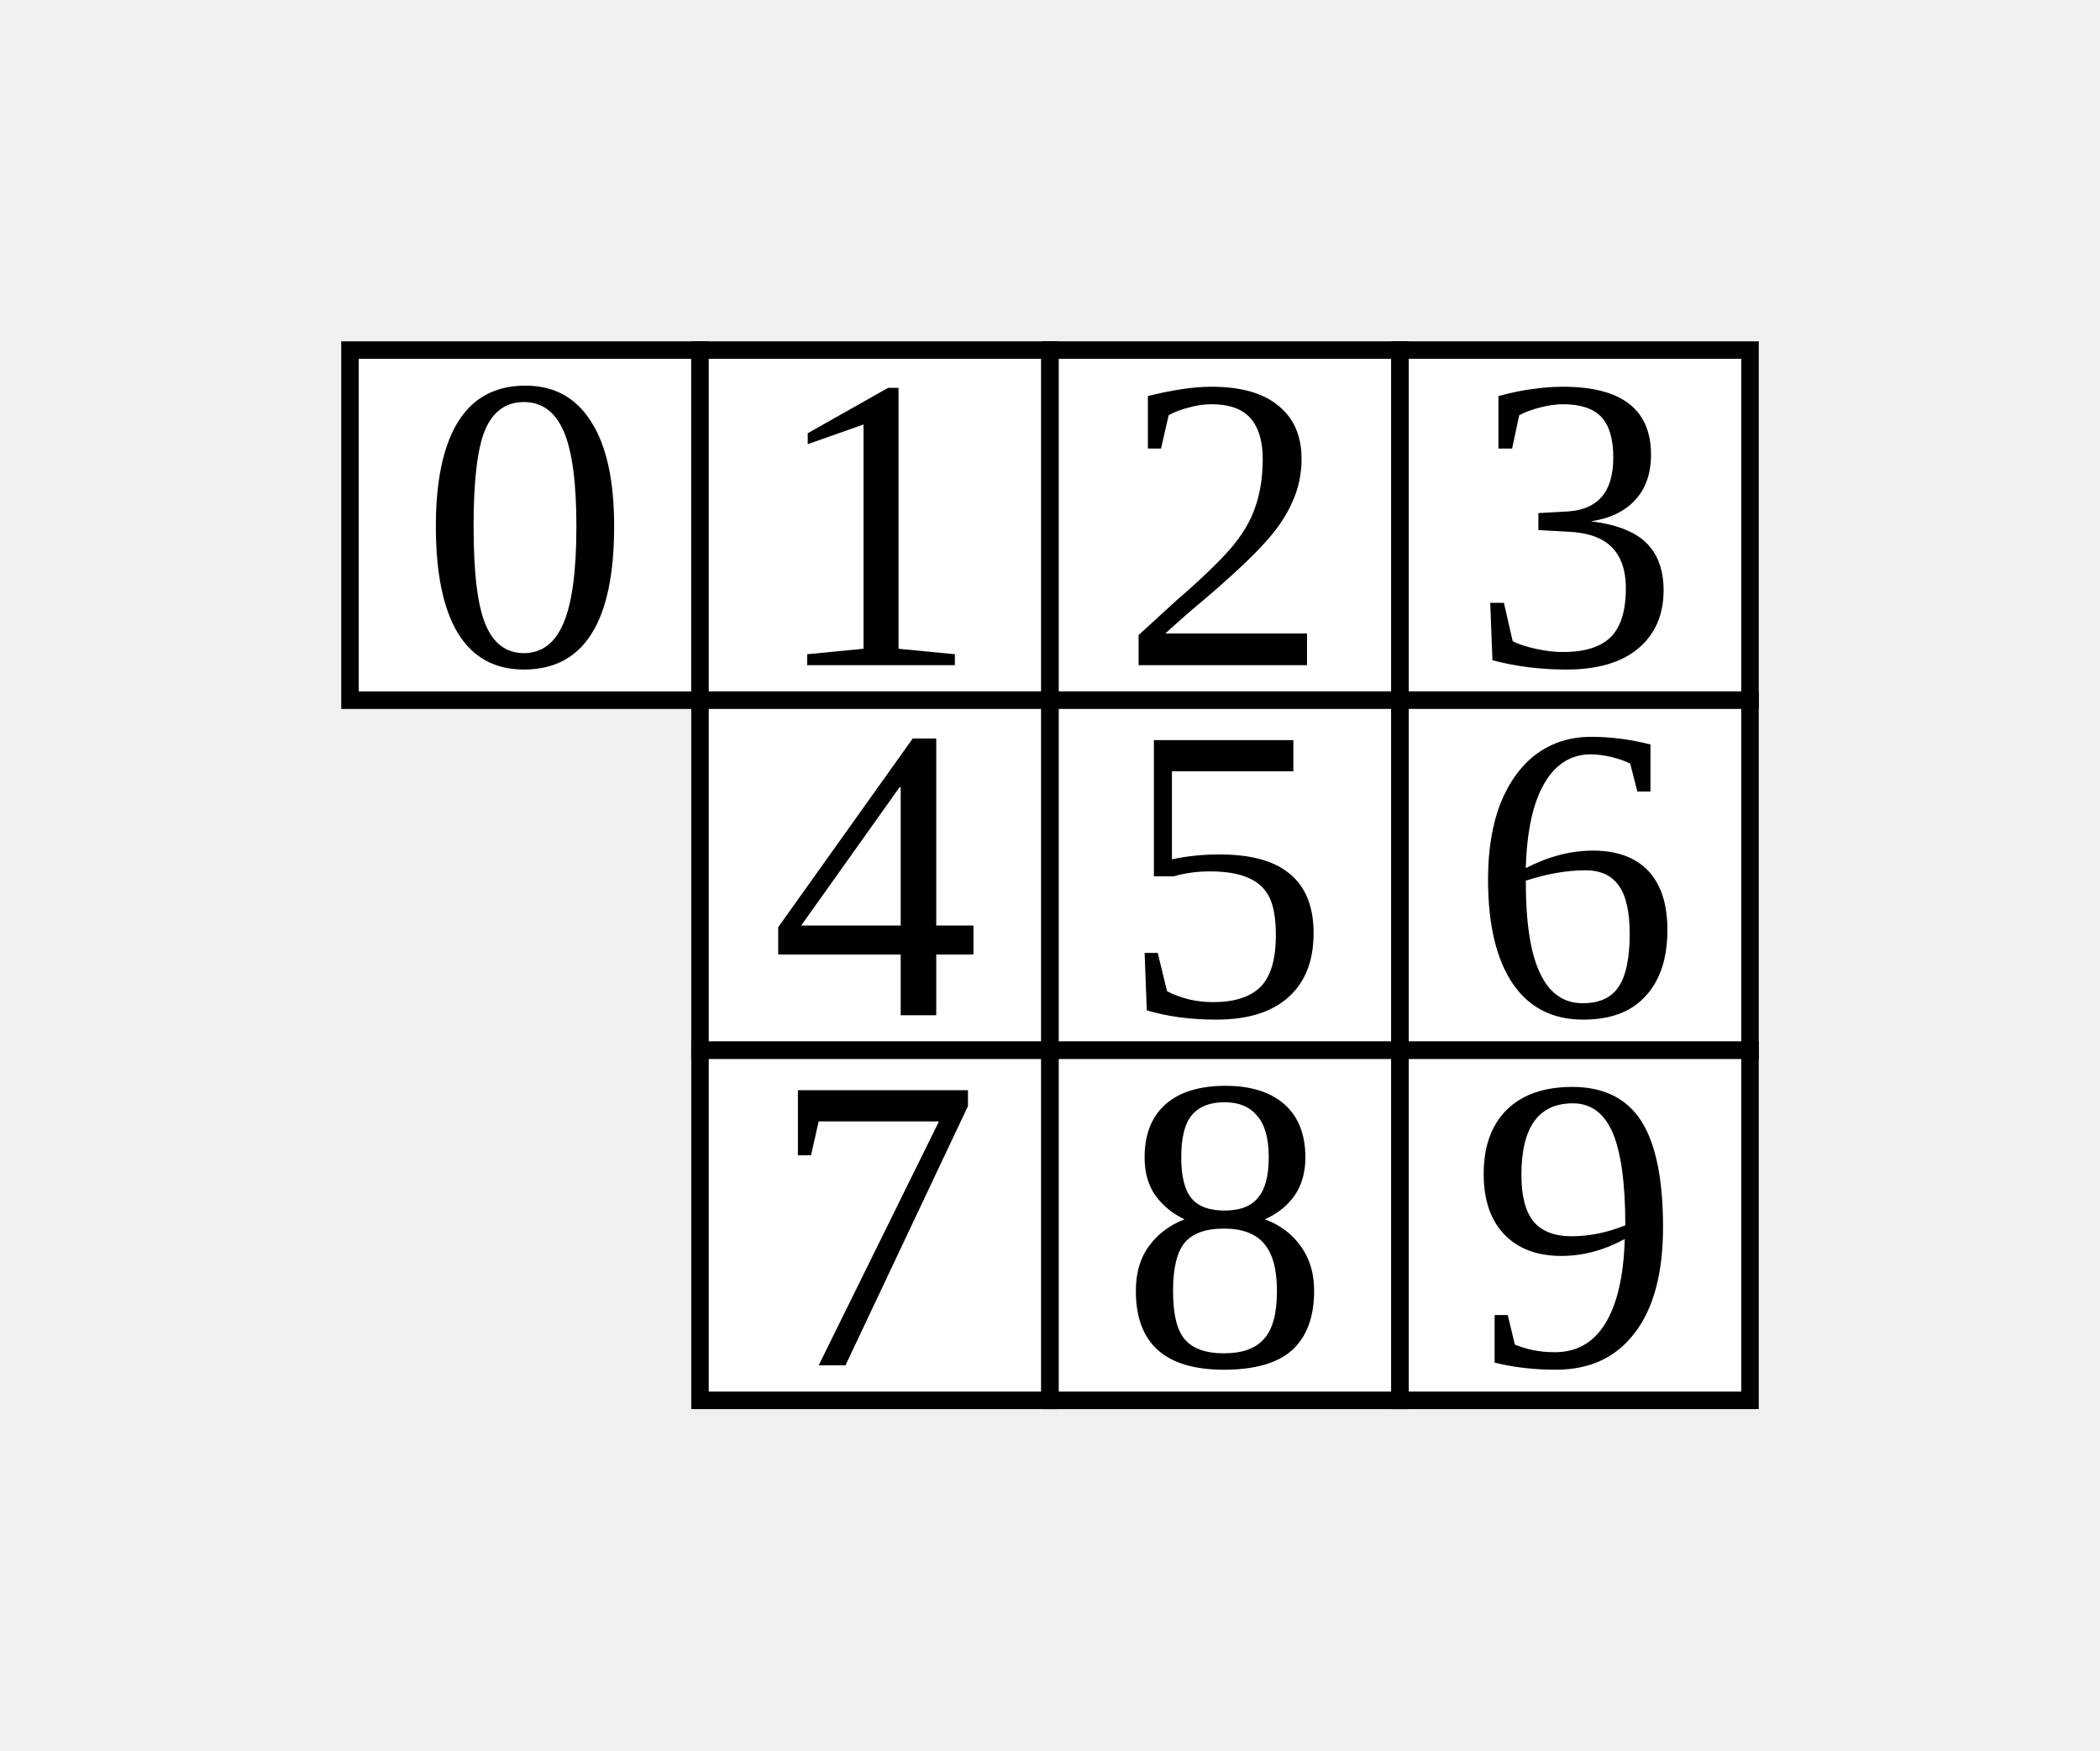
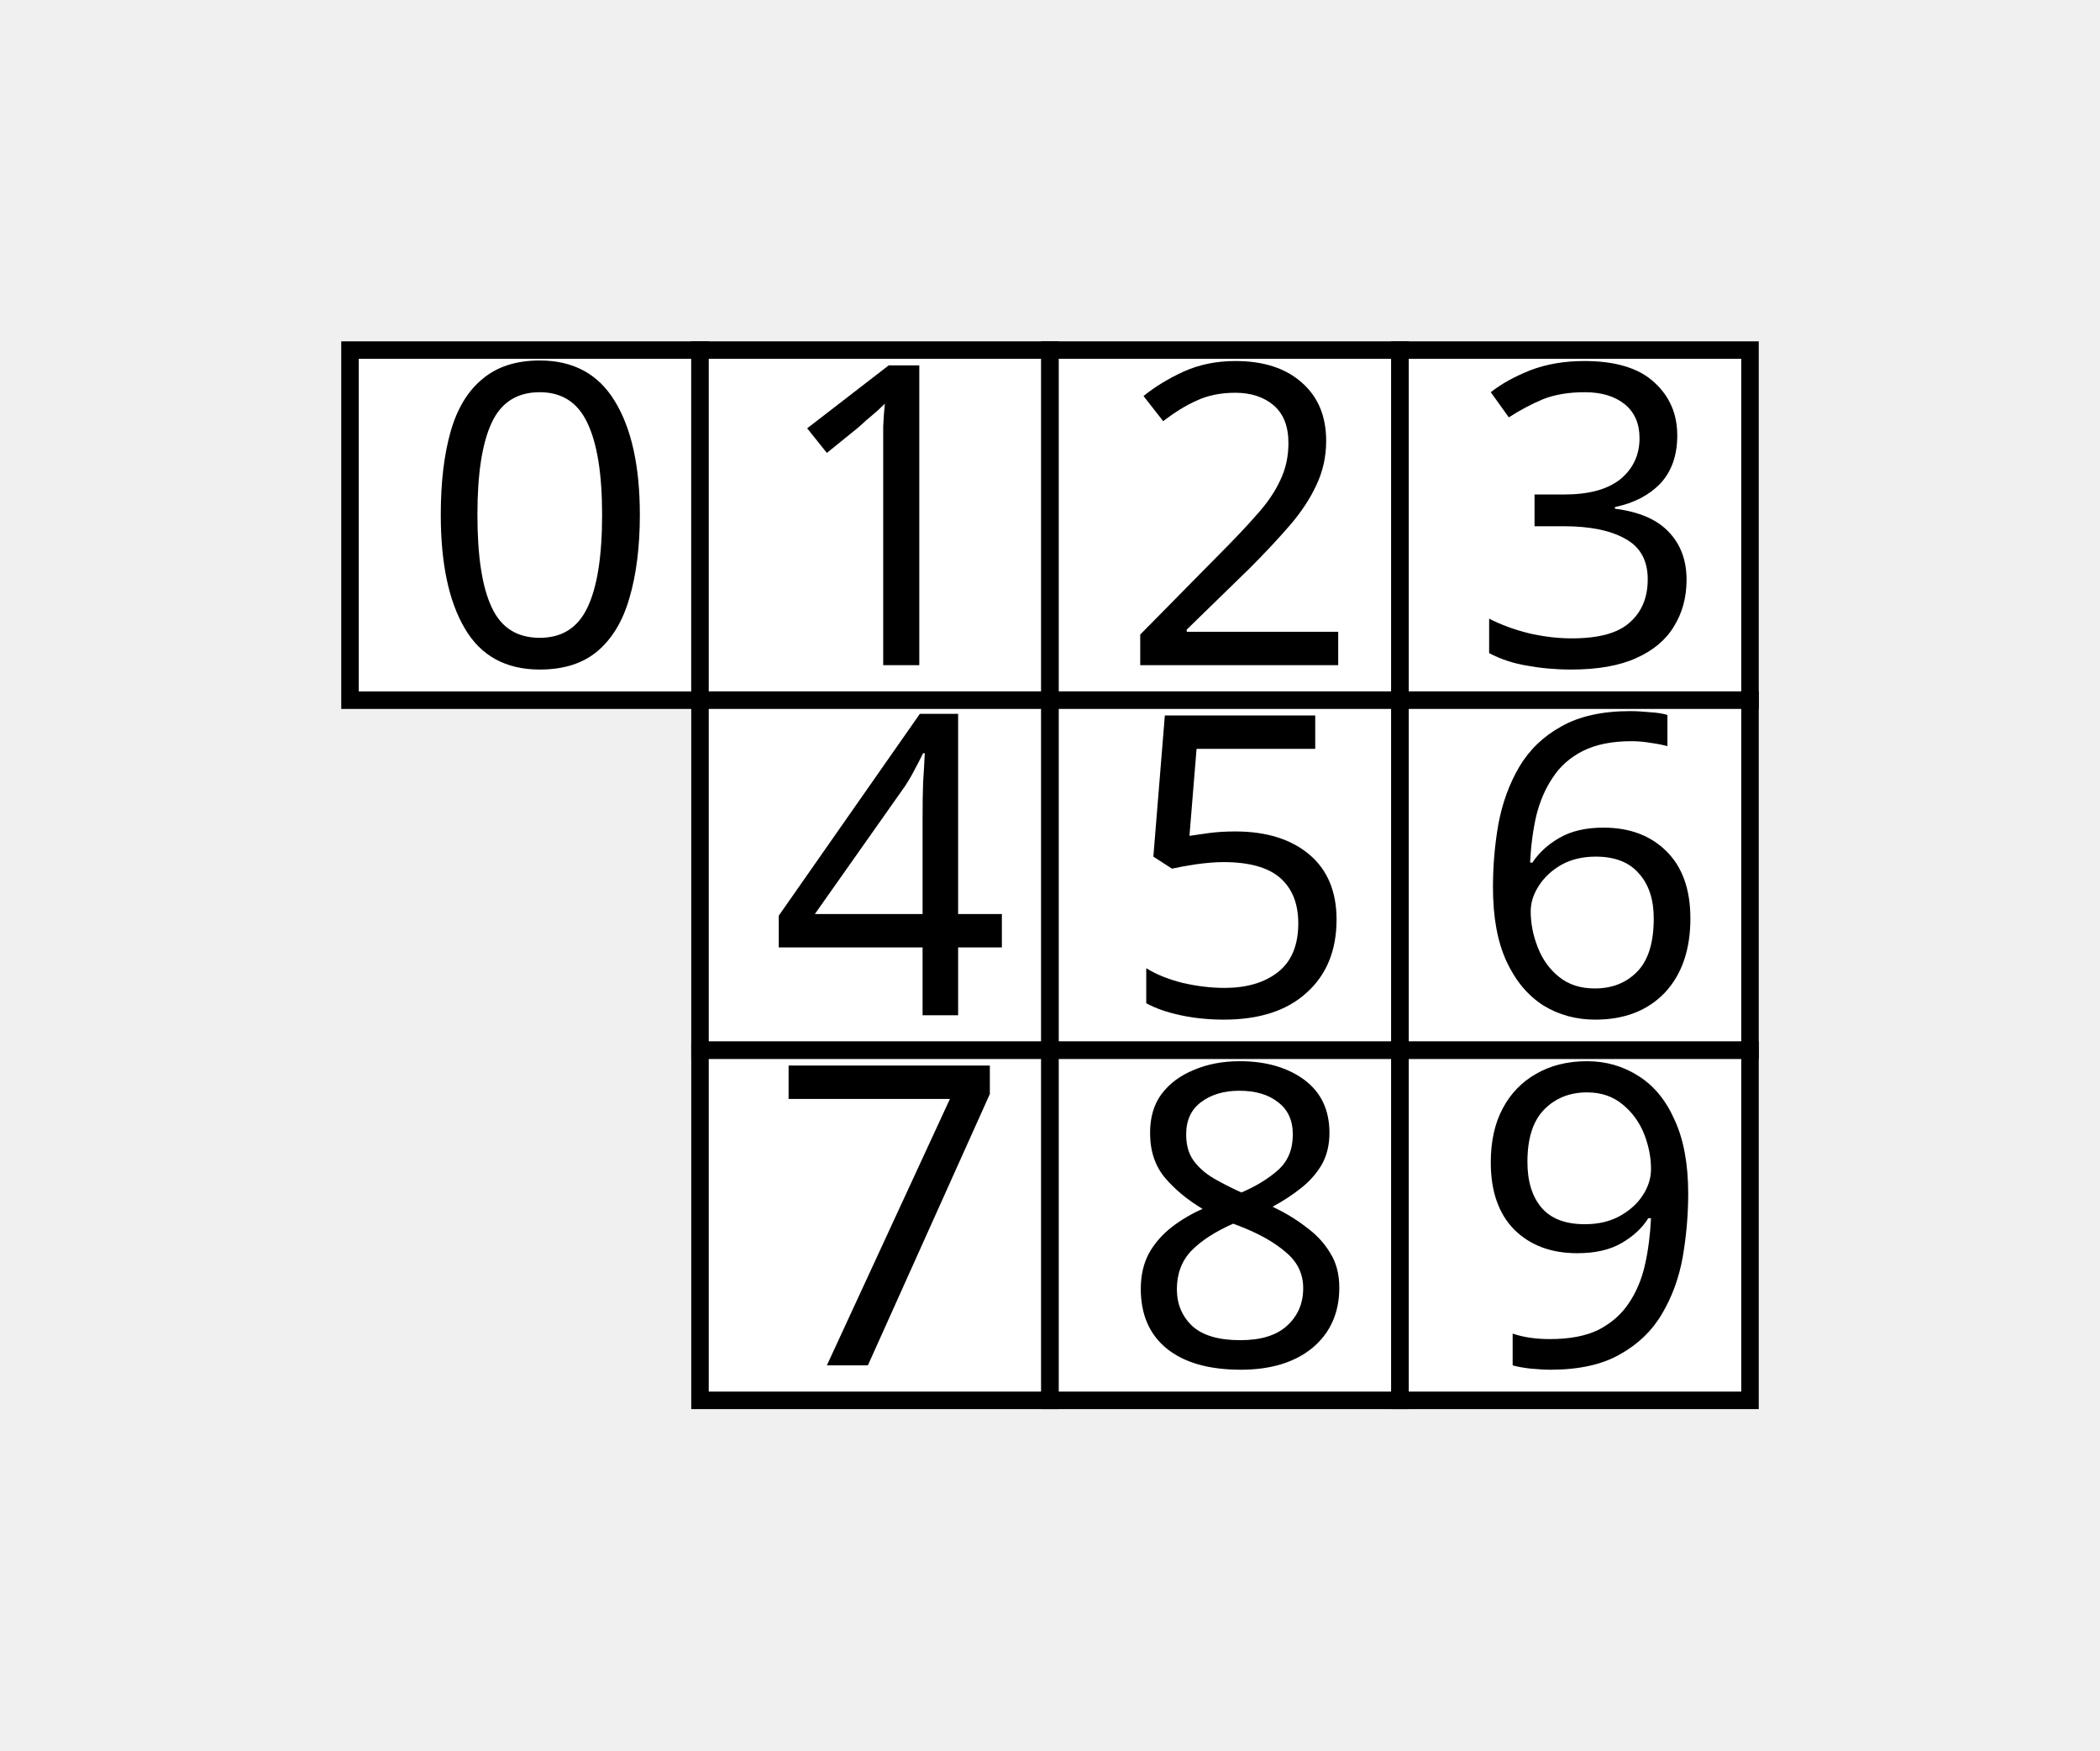
<svg xmlns="http://www.w3.org/2000/svg" style="background:white;padding:0;margin:0;border-radius:5px;" height="50" width="60">
  <style>
            :root {
                  --grey: #5e5e3b;
                  --yellow: #737330;
                  --blue: #017a7a;
            }

            rect {
                  stroke: black;
                  stroke-width: 0.5;
                  fill: white;
            }

            text {
+                   font-family: avenir, tahoma;
                  font-size: 0.75rem;
            }
      </style>
  <rect x="10" y="10" width="10" height="10" />
  <rect x="20" y="10" width="10" height="10" />
  <rect x="30" y="10" width="10" height="10" />
  <rect x="40" y="10" width="10" height="10" />
  <rect x="20" y="20" width="10" height="10" />
  <rect x="30" y="20" width="10" height="10" />
  <rect x="40" y="20" width="10" height="10" />
  <rect x="20" y="30" width="10" height="10" />
  <rect x="30" y="30" width="10" height="10" />
  <rect x="40" y="30" width="10" height="10" />
  <text x="12" y="19" fill="black">0</text>
  <text x="22" y="19" fill="black">1</text>
  <text x="32" y="19" fill="black">2</text>
  <text x="42" y="19" fill="black">3</text>
  <text x="22" y="29" fill="black">4</text>
  <text x="32" y="29" fill="black">5</text>
  <text x="42" y="29" fill="black">6</text>
  <text x="22" y="39" fill="black">7</text>
  <text x="32" y="39" fill="black">8</text>
  <text x="42" y="39" fill="black">9</text>
</svg>
